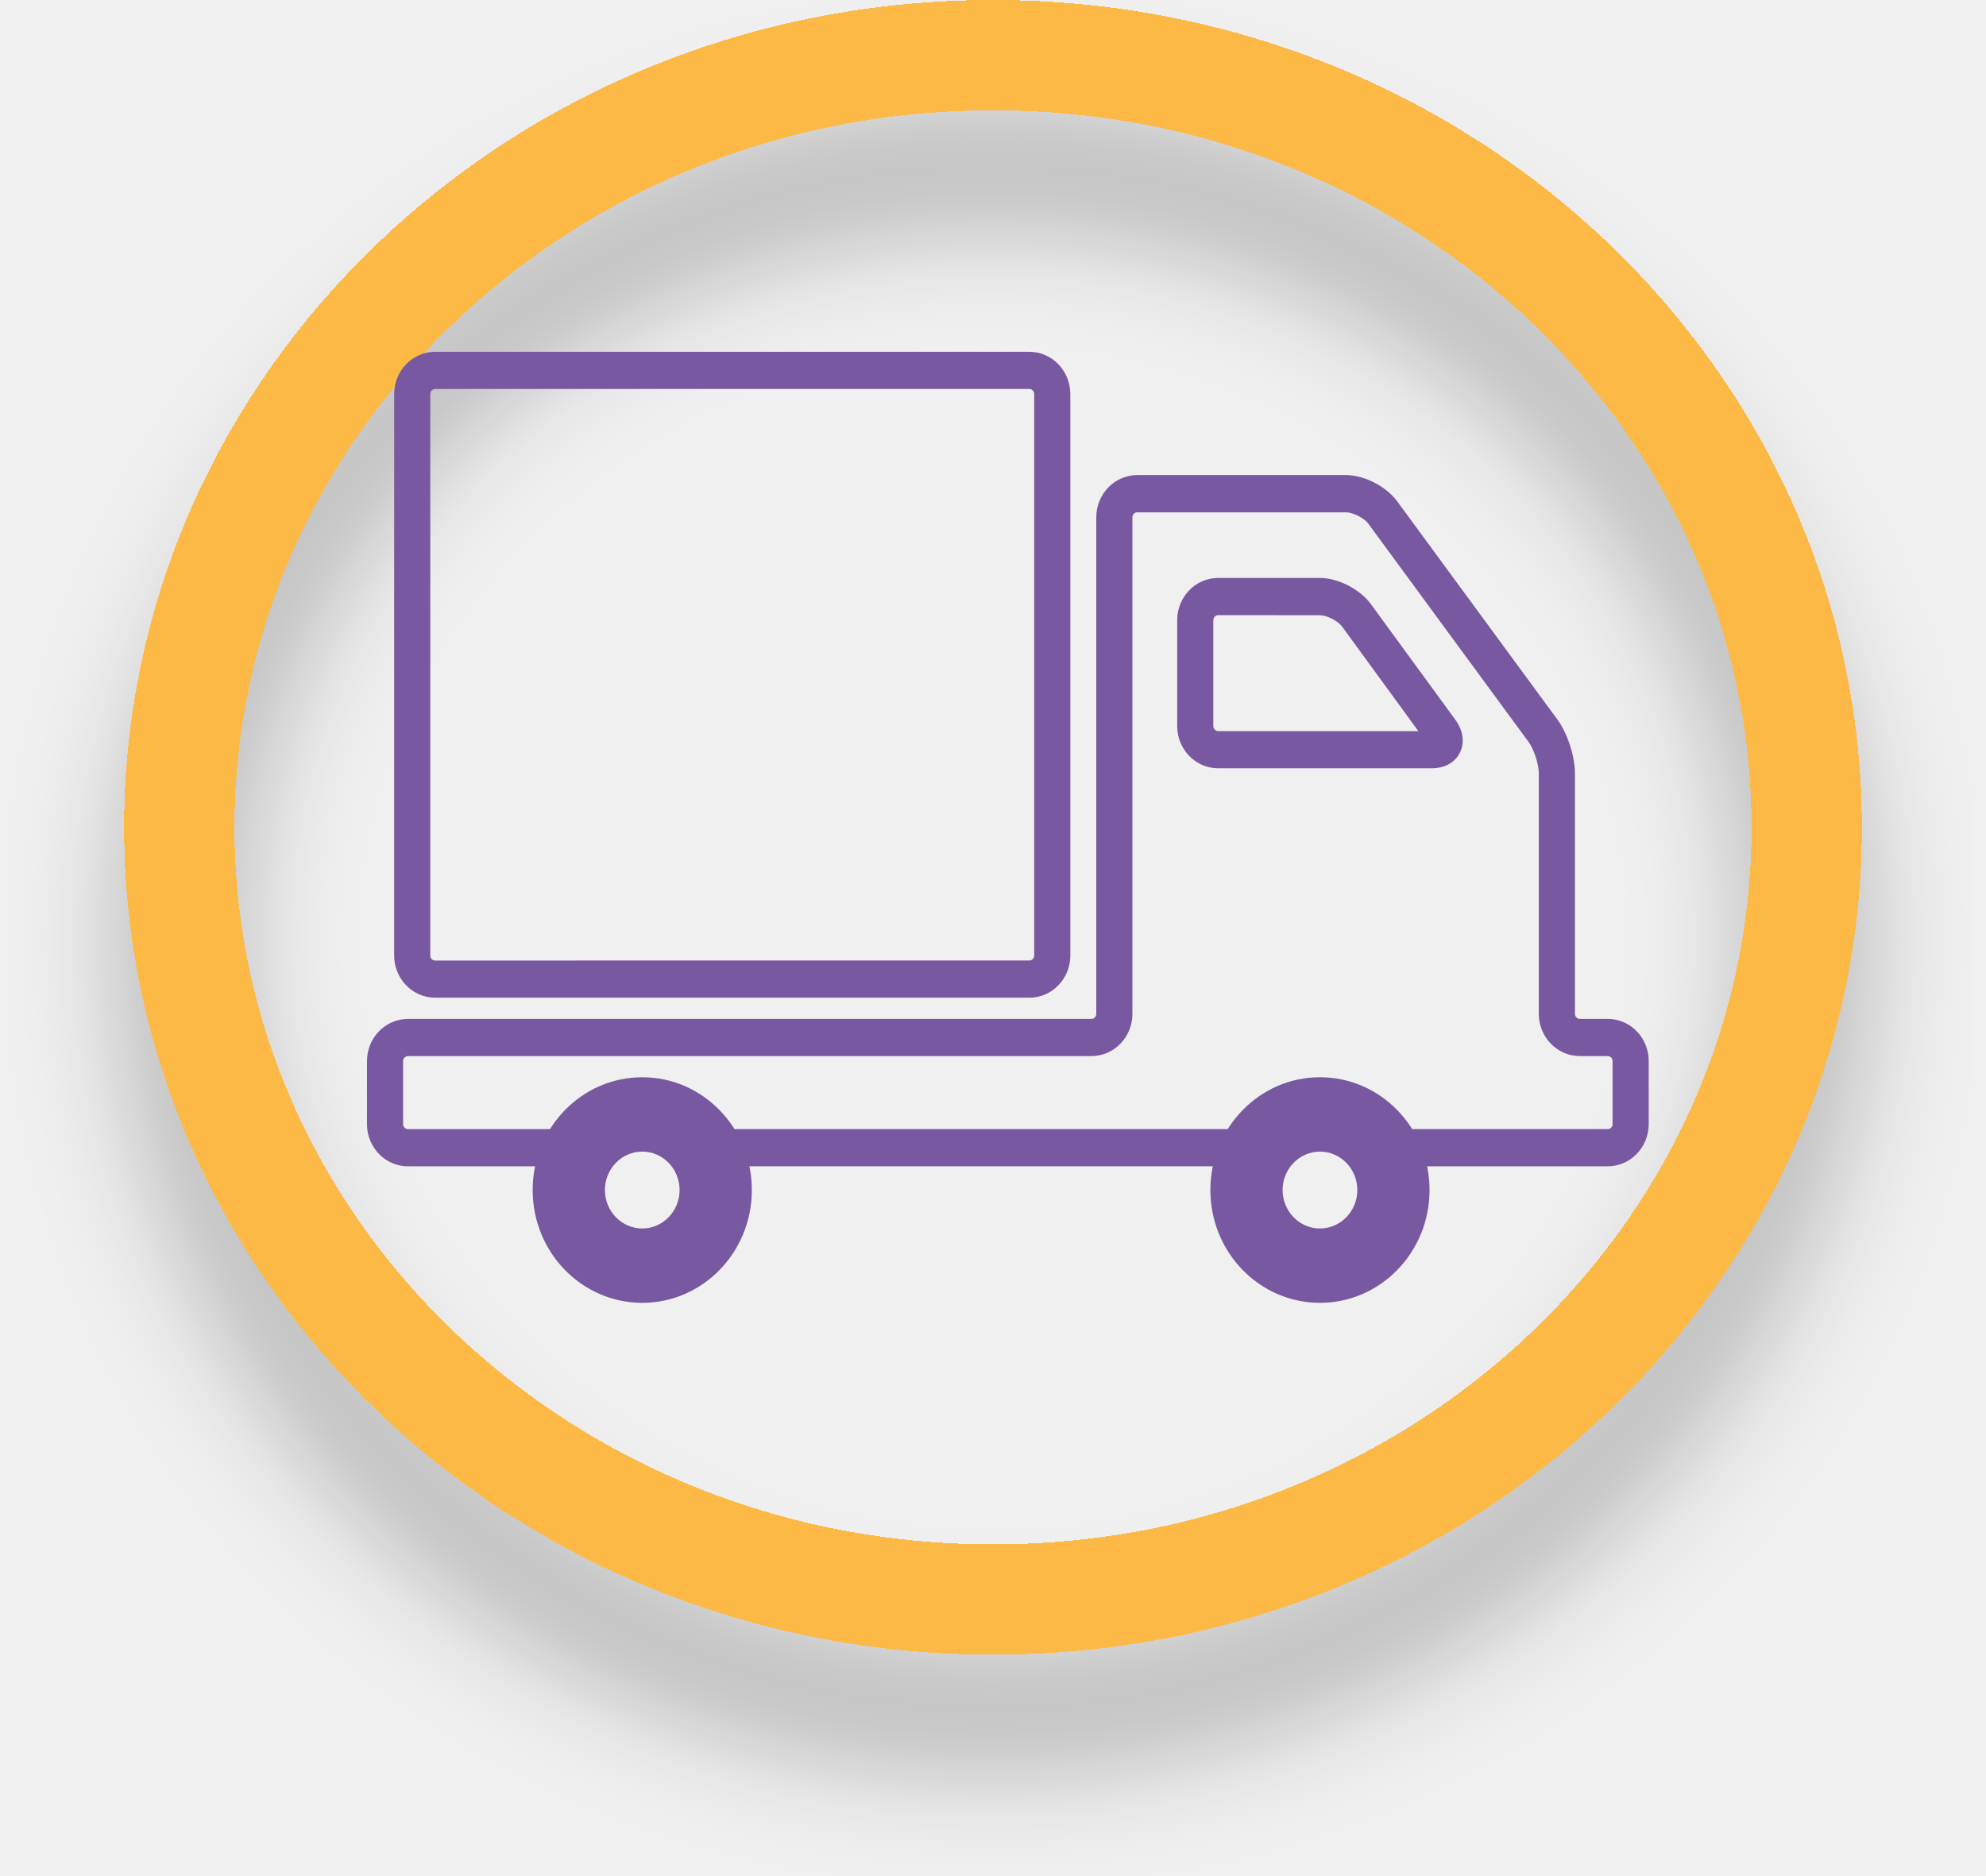
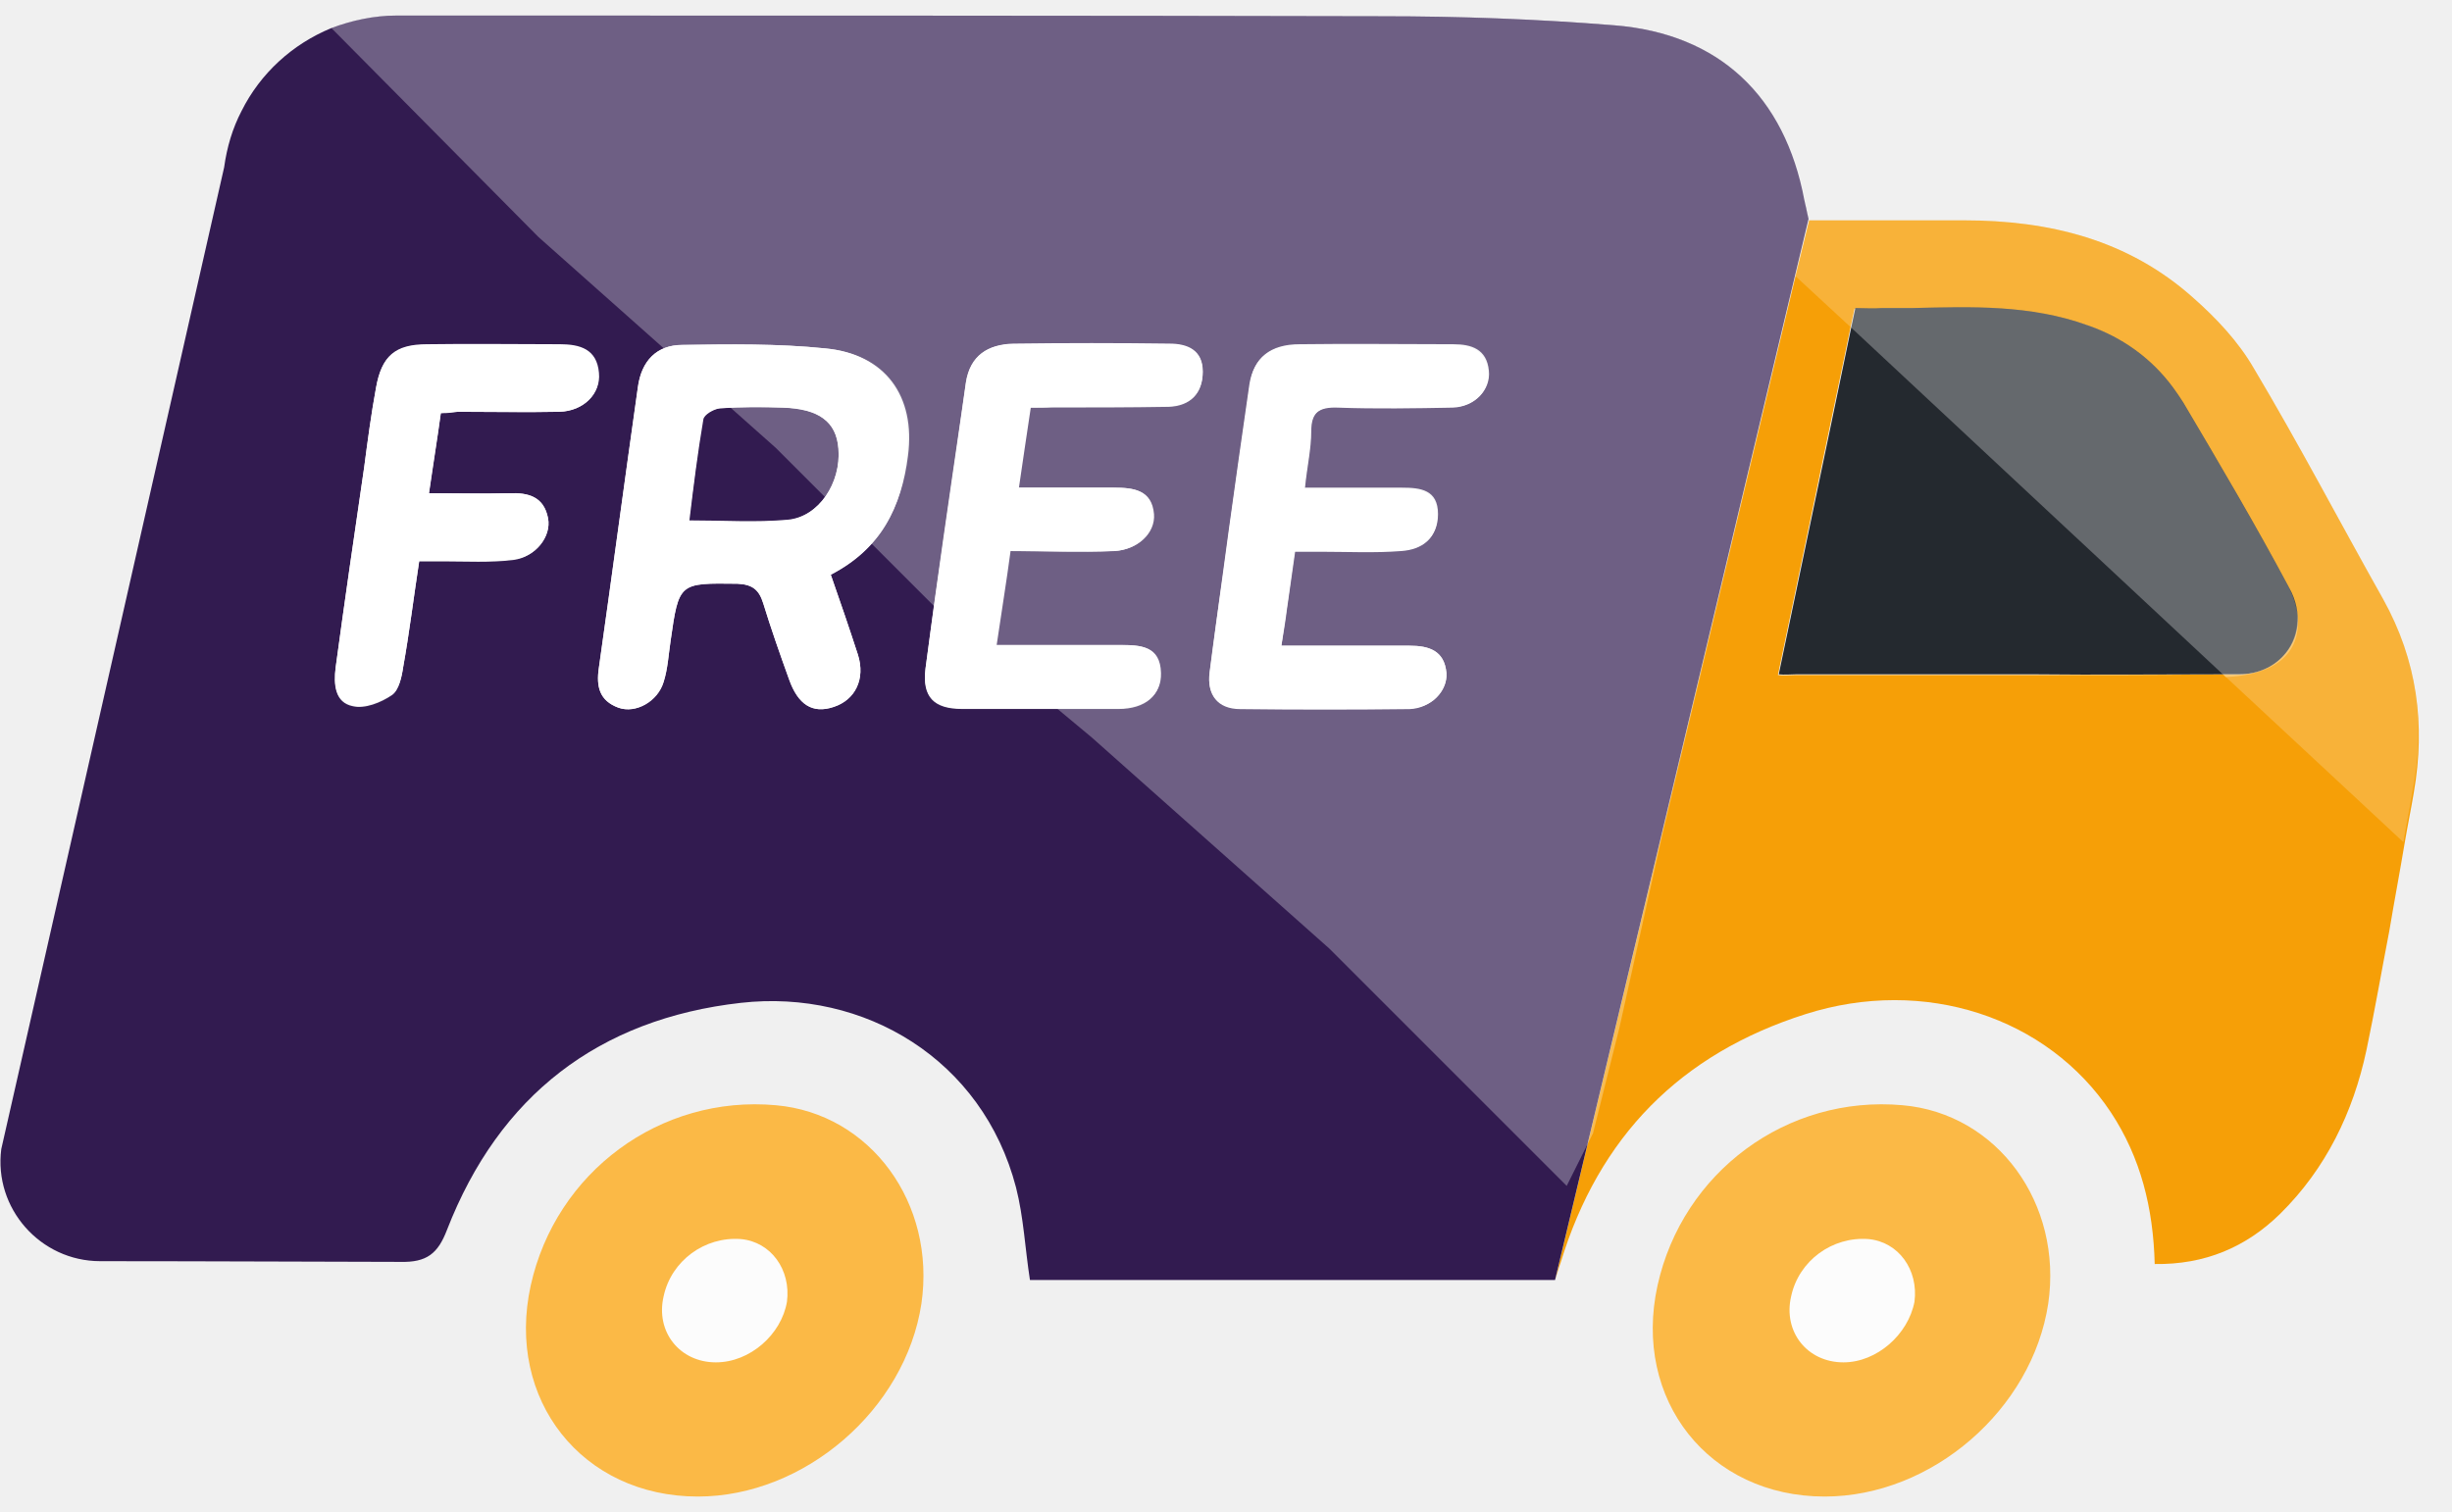
- <svg xmlns="http://www.w3.org/2000/svg" width="72" height="68" viewBox="0 0 72 68" fill="none">
-   <g filter="url(#filter0_d_2365_8777)">
-     <path d="M65.5 30C65.5 45.373 52.386 58 36 58C19.614 58 6.5 45.373 6.5 30C6.5 14.627 19.614 2 36 2C52.386 2 65.5 14.627 65.5 30Z" stroke="#FCB945" stroke-width="4" shape-rendering="crispEdges" />
+ <svg xmlns="http://www.w3.org/2000/svg" width="73" height="45" viewBox="0 0 73 45" fill="none">
+   <path d="M70.949 17.841C69.664 15.56 68.441 13.217 67.093 10.957C66.637 10.169 65.973 9.464 65.289 8.863C63.361 7.142 61.018 6.562 58.468 6.562C56.933 6.562 55.378 6.562 53.865 6.562C53.865 6.562 53.865 6.562 53.865 6.541L53.595 7.64L53.45 8.22L46.297 38.119C46.359 37.932 46.401 37.766 46.463 37.6C47.603 33.848 50.029 31.38 53.761 30.198C57.286 29.079 60.956 30.281 62.842 33.122C63.734 34.47 64.107 35.983 64.149 37.642C65.641 37.663 66.865 37.144 67.881 36.149C69.249 34.801 70.058 33.122 70.452 31.277C70.701 30.095 70.908 28.892 71.136 27.71C71.281 26.84 71.447 25.969 71.592 25.098C71.675 24.6 71.779 24.103 71.862 23.605C72.214 21.573 71.965 19.666 70.949 17.841ZM60.541 20.101H59.338C58.903 20.101 58.468 20.101 58.053 20.101C57.597 20.101 57.161 20.101 56.705 20.101C56.249 20.101 55.814 20.101 55.358 20.101C55.109 20.101 54.839 20.101 54.59 20.101H54.072C53.865 20.101 53.657 20.101 53.45 20.101C53.284 20.101 53.097 20.122 52.932 20.101L55.088 9.776L55.212 9.195H55.233C55.482 9.195 55.752 9.216 56 9.195C56.311 9.195 56.622 9.195 56.913 9.195C57.991 9.174 59.069 9.153 60.126 9.257C60.79 9.34 61.474 9.464 62.137 9.693C63.153 10.045 64.024 10.667 64.667 11.538C64.771 11.683 64.874 11.828 64.978 11.994C66.056 13.819 67.134 15.643 68.129 17.509C68.544 18.256 68.399 19.044 67.943 19.541C67.632 19.873 67.176 20.08 66.637 20.08C66.471 20.08 66.305 20.08 66.16 20.08C64.294 20.101 62.428 20.101 60.541 20.101Z" fill="#F69F07" />
+   <path d="M24.961 13.36C24.899 12.551 24.38 12.178 23.302 12.136C22.68 12.116 22.058 12.116 21.436 12.157C21.249 12.178 20.959 12.344 20.938 12.489C20.773 13.463 20.669 14.459 20.524 15.516C21.56 15.516 22.514 15.578 23.447 15.495C24.38 15.392 25.044 14.376 24.961 13.36ZM24.961 13.36C24.899 12.551 24.38 12.178 23.302 12.136C22.68 12.116 22.058 12.116 21.436 12.157C21.249 12.178 20.959 12.344 20.938 12.489C20.773 13.463 20.669 14.459 20.524 15.516C21.56 15.516 22.514 15.578 23.447 15.495C24.38 15.392 25.044 14.376 24.961 13.36ZM53.719 5.958C53.139 2.868 51.19 1.002 48.059 0.753C45.757 0.567 43.456 0.484 41.154 0.484C32.944 0.463 21.457 0.463 11.815 0.463C11.131 0.463 10.468 0.608 9.866 0.836C8.705 1.313 7.751 2.184 7.192 3.304C6.922 3.822 6.756 4.382 6.673 4.983L0.038 34.219C-0.19 35.981 1.199 37.557 2.983 37.557C5.906 37.557 11.007 37.578 11.919 37.578C12.707 37.598 13.039 37.329 13.308 36.624C14.863 32.622 17.828 30.341 22.058 29.864C25.728 29.45 29.253 31.544 30.248 35.359C30.476 36.251 30.518 37.184 30.663 38.117H46.296L49.448 24.93L53.844 6.517C53.782 6.269 53.761 6.123 53.719 5.958ZM16.667 12.261C15.651 12.282 14.656 12.261 13.64 12.261C13.495 12.261 13.329 12.281 13.122 12.302C13.018 13.069 12.893 13.816 12.769 14.687C13.619 14.687 14.386 14.707 15.153 14.687C15.734 14.666 16.19 14.79 16.315 15.433C16.418 15.972 15.941 16.594 15.278 16.677C14.594 16.76 13.889 16.719 13.184 16.719C12.976 16.719 12.769 16.719 12.479 16.719C12.313 17.797 12.188 18.834 12.002 19.87C11.96 20.161 11.877 20.555 11.67 20.7C11.338 20.928 10.861 21.114 10.509 21.032C9.97 20.928 9.928 20.389 9.991 19.891C10.26 17.901 10.55 15.91 10.841 13.92C10.944 13.132 11.048 12.344 11.193 11.556C11.359 10.623 11.753 10.27 12.707 10.27C14.013 10.25 15.34 10.27 16.646 10.27C17.248 10.27 17.745 10.415 17.808 11.12C17.89 11.722 17.372 12.24 16.667 12.261ZM27.034 13.567C26.848 15.081 26.226 16.325 24.733 17.113C25.023 17.942 25.293 18.73 25.541 19.497C25.77 20.223 25.459 20.845 24.816 21.052C24.194 21.26 23.758 20.99 23.489 20.223C23.219 19.476 22.95 18.709 22.721 17.963C22.597 17.569 22.41 17.403 21.954 17.382C20.213 17.361 20.213 17.341 19.964 19.082C19.902 19.497 19.881 19.912 19.756 20.306C19.57 20.886 18.927 21.26 18.409 21.073C17.849 20.866 17.745 20.451 17.828 19.891C18.222 17.113 18.595 14.313 18.989 11.535C19.093 10.747 19.549 10.27 20.316 10.27C21.726 10.25 23.157 10.229 24.567 10.374C26.371 10.54 27.262 11.805 27.034 13.567ZM33.296 21.114C31.741 21.114 30.186 21.114 28.652 21.114C27.801 21.114 27.449 20.762 27.553 19.912C27.884 17.361 28.258 14.811 28.631 12.261C28.672 11.97 28.714 11.68 28.755 11.39C28.88 10.581 29.419 10.25 30.165 10.25C31.72 10.229 33.275 10.229 34.81 10.25C35.349 10.25 35.805 10.436 35.805 11.079C35.805 11.722 35.432 12.095 34.789 12.116C33.628 12.136 32.467 12.136 31.305 12.136H30.663C30.601 12.572 30.538 12.986 30.476 13.401C30.414 13.774 30.372 14.127 30.31 14.521C31.015 14.521 31.679 14.521 32.322 14.521C32.591 14.521 32.861 14.521 33.151 14.521C33.731 14.521 34.27 14.583 34.333 15.309C34.333 15.454 34.312 15.578 34.27 15.703C34.105 16.097 33.69 16.387 33.151 16.408C32.156 16.449 31.14 16.408 30.061 16.408C29.916 17.341 29.792 18.212 29.647 19.207C30.932 19.207 32.135 19.207 33.337 19.207C33.939 19.207 34.519 19.228 34.54 20.036C34.582 20.7 34.105 21.114 33.296 21.114ZM41.963 21.094C40.283 21.114 38.604 21.114 36.925 21.094C36.24 21.094 35.929 20.658 36.012 20.015C36.137 19.02 36.282 18.004 36.427 17.009C36.676 15.143 36.945 13.297 37.215 11.431C37.319 10.643 37.837 10.25 38.687 10.25C40.221 10.229 41.735 10.25 43.269 10.25C43.808 10.25 44.264 10.395 44.327 11.037C44.389 11.597 43.912 12.116 43.269 12.116C42.129 12.157 40.988 12.157 39.848 12.116C39.288 12.095 39.039 12.261 39.039 12.841C39.039 13.36 38.915 13.899 38.853 14.521C39.869 14.521 40.802 14.521 41.735 14.521C42.295 14.521 42.813 14.583 42.813 15.309C42.813 15.993 42.357 16.346 41.735 16.387C40.926 16.449 40.138 16.408 39.33 16.408C39.102 16.408 38.873 16.408 38.562 16.408C38.48 16.988 38.397 17.548 38.314 18.149C38.272 18.502 38.21 18.854 38.148 19.228C38.811 19.228 39.433 19.228 40.055 19.228C40.698 19.228 41.32 19.228 41.963 19.228C42.544 19.228 43 19.373 43.062 20.036C43.083 20.347 42.938 20.638 42.689 20.845C42.502 20.99 42.253 21.094 41.963 21.094ZM23.281 12.136C22.659 12.116 22.037 12.116 21.415 12.157C21.229 12.178 20.938 12.344 20.918 12.489C20.752 13.463 20.648 14.459 20.503 15.516C21.54 15.516 22.494 15.578 23.427 15.495C24.36 15.412 25.023 14.396 24.94 13.38C24.899 12.551 24.38 12.157 23.281 12.136ZM24.961 13.36C24.899 12.551 24.38 12.178 23.302 12.136C22.68 12.116 22.058 12.116 21.436 12.157C21.249 12.178 20.959 12.344 20.938 12.489C20.773 13.463 20.669 14.459 20.524 15.516C21.56 15.516 22.514 15.578 23.447 15.495C24.38 15.392 25.044 14.376 24.961 13.36ZM24.961 13.36C24.899 12.551 24.38 12.178 23.302 12.136C22.68 12.116 22.058 12.116 21.436 12.157C21.249 12.178 20.959 12.344 20.938 12.489C20.773 13.463 20.669 14.459 20.524 15.516C21.56 15.516 22.514 15.578 23.447 15.495C24.38 15.392 25.044 14.376 24.961 13.36Z" fill="#321B50" />
+   <g opacity="0.3">
+     <path d="M53.865 6.538L49.47 24.95L48.213 30.605L47.428 33.745L46.643 35.315L45.858 34.53L42.718 31.39L39.579 28.25L32.514 21.97L27.804 18.045L23.094 13.335L16.029 7.056L9.867 0.836C10.469 0.587 11.132 0.463 11.816 0.463C21.458 0.463 32.944 0.463 41.176 0.484C43.477 0.484 45.779 0.567 48.081 0.753C51.211 1.002 53.16 2.889 53.741 5.958C53.762 6.123 53.782 6.269 53.865 6.538Z" fill="#FDFEFE" />
  </g>
-   <path d="M23.284 41.758C24.031 41.758 24.638 42.383 24.638 43.152C24.638 43.92 24.03 44.546 23.284 44.546C22.538 44.546 21.93 43.92 21.93 43.152C21.93 42.383 22.537 41.758 23.284 41.758ZM23.284 39.062C21.09 39.062 19.311 40.893 19.311 43.152C19.311 45.412 21.091 47.242 23.284 47.242C25.478 47.242 27.257 45.411 27.257 43.152C27.256 40.893 25.478 39.062 23.284 39.062Z" fill="#7858A1" />
-   <path d="M58.289 42.291H50.219V40.943H58.288C58.383 40.943 58.462 40.861 58.462 40.763V38.474C58.462 38.376 58.383 38.294 58.288 38.294H57.274C56.455 38.294 55.788 37.608 55.788 36.764V28.039C55.788 27.716 55.61 27.166 55.42 26.909L49.607 18.99C49.456 18.785 49.048 18.577 48.798 18.577H41.229C41.134 18.577 41.054 18.659 41.054 18.758V36.766C41.054 37.609 40.387 38.295 39.568 38.295H14.789C14.694 38.295 14.614 38.377 14.614 38.476V40.764C14.614 40.862 14.694 40.944 14.789 40.944H20.546V42.292H14.789C13.97 42.292 13.305 41.606 13.305 40.764V38.476C13.305 37.633 13.97 36.947 14.789 36.947H39.567C39.663 36.947 39.744 36.864 39.744 36.766L39.744 18.757C39.744 17.914 40.41 17.227 41.228 17.227H48.799C49.458 17.227 50.254 17.635 50.652 18.177L56.465 26.096C56.826 26.587 57.097 27.422 57.097 28.038V36.765C57.097 36.863 57.178 36.946 57.274 36.946H58.288C59.106 36.946 59.772 37.632 59.772 38.475V40.763C59.771 41.605 59.106 42.291 58.288 42.291L58.289 42.291Z" fill="#7858A1" />
-   <path d="M26.219 40.943H45.473V42.291H26.219V40.943Z" fill="#7858A1" />
-   <path d="M37.318 36.177H15.774C14.956 36.177 14.29 35.491 14.29 34.648V14.287C14.29 13.444 14.956 12.757 15.774 12.757H37.318C38.136 12.757 38.803 13.443 38.803 14.287V34.65C38.803 35.492 38.136 36.178 37.318 36.178V36.177ZM15.774 14.105C15.679 14.105 15.599 14.188 15.599 14.286V34.649C15.599 34.748 15.679 34.83 15.774 34.83L37.318 34.829C37.413 34.829 37.494 34.747 37.494 34.649V14.286C37.494 14.188 37.414 14.104 37.318 14.104L15.774 14.105Z" fill="#7858A1" />
-   <path d="M51.905 27.858H44.162C43.343 27.858 42.678 27.172 42.678 26.328V22.486C42.678 21.643 43.343 20.957 44.162 20.957H47.85C48.511 20.957 49.307 21.366 49.703 21.91L52.759 26.095C53.044 26.485 53.107 26.919 52.931 27.283C52.753 27.649 52.38 27.858 51.905 27.858ZM44.162 22.306C44.067 22.306 43.987 22.389 43.987 22.488V26.33C43.987 26.428 44.067 26.511 44.162 26.511H51.421L48.657 22.721C48.507 22.516 48.1 22.308 47.85 22.308L44.161 22.307L44.162 22.306Z" fill="#7858A1" />
-   <path d="M47.853 41.758C48.6 41.758 49.208 42.383 49.208 43.152C49.208 43.92 48.6 44.546 47.853 44.546C47.108 44.546 46.499 43.92 46.499 43.152C46.499 42.383 47.108 41.758 47.853 41.758ZM47.853 39.062C45.66 39.062 43.881 40.893 43.881 43.152C43.881 45.412 45.66 47.242 47.853 47.242C50.047 47.242 51.826 45.411 51.826 43.152C51.826 40.893 50.048 39.062 47.853 39.062Z" fill="#7858A1" />
-   <defs>
-     <filter id="filter0_d_2365_8777" x="0.5" y="0" width="71" height="68" filterUnits="userSpaceOnUse" color-interpolation-filters="sRGB">
-       <feFlood flood-opacity="0" result="BackgroundImageFix" />
-       <feColorMatrix in="SourceAlpha" type="matrix" values="0 0 0 0 0 0 0 0 0 0 0 0 0 0 0 0 0 0 127 0" result="hardAlpha" />
-       <feOffset dy="4" />
-       <feGaussianBlur stdDeviation="2" />
-       <feComposite in2="hardAlpha" operator="out" />
-       <feColorMatrix type="matrix" values="0 0 0 0 0 0 0 0 0 0 0 0 0 0 0 0 0 0 0.25 0" />
-       <feBlend mode="normal" in2="BackgroundImageFix" result="effect1_dropShadow_2365_8777" />
-       <feBlend mode="normal" in="SourceGraphic" in2="effect1_dropShadow_2365_8777" result="shape" />
-     </filter>
-   </defs>
+   <path d="M20.776 44.566C17.334 44.566 15.053 41.684 15.8 38.283C16.546 34.903 19.657 32.602 23.099 32.913C25.919 33.162 27.868 35.837 27.432 38.822C26.955 41.974 23.949 44.566 20.776 44.566Z" fill="#FBB946" />
+   <path d="M21.313 40.57C20.235 40.57 19.509 39.657 19.758 38.6C19.986 37.542 20.982 36.816 22.06 36.899C22.952 36.982 23.553 37.812 23.429 38.766C23.263 39.74 22.33 40.57 21.313 40.57Z" fill="#FCFCFC" />
+   <path d="M54.323 44.566C50.881 44.566 48.6 41.684 49.347 38.283C50.093 34.903 53.203 32.602 56.646 32.913C59.465 33.162 61.415 35.837 60.979 38.822C60.502 41.974 57.516 44.566 54.323 44.566Z" fill="#FBB946" />
+   <path d="M54.882 40.57C53.803 40.57 53.078 39.657 53.326 38.6C53.554 37.542 54.55 36.816 55.628 36.899C56.52 36.982 57.121 37.812 56.997 38.766C56.81 39.74 55.877 40.57 54.882 40.57Z" fill="#FCFCFC" />
+   <path d="M24.734 17.115C25.024 17.944 25.294 18.732 25.543 19.499C25.771 20.225 25.46 20.847 24.817 21.054C24.195 21.262 23.76 20.992 23.49 20.225C23.221 19.478 22.951 18.711 22.723 17.965C22.599 17.571 22.412 17.405 21.956 17.384C20.214 17.363 20.214 17.343 19.965 19.084C19.903 19.499 19.883 19.914 19.758 20.308C19.592 20.888 18.929 21.262 18.41 21.075C17.851 20.867 17.747 20.453 17.83 19.893C18.224 17.115 18.597 14.316 18.991 11.537C19.095 10.749 19.551 10.273 20.318 10.273C21.728 10.252 23.159 10.231 24.568 10.376C26.331 10.542 27.222 11.807 26.994 13.59C26.849 15.104 26.227 16.348 24.734 17.115ZM20.525 15.497C21.562 15.497 22.516 15.56 23.449 15.477C24.382 15.394 25.045 14.378 24.962 13.362C24.9 12.553 24.382 12.18 23.304 12.139C22.682 12.118 22.06 12.118 21.438 12.159C21.251 12.18 20.961 12.346 20.94 12.491C20.774 13.466 20.65 14.44 20.525 15.497Z" fill="white" />
+   <path d="M30.688 12.14C30.563 12.948 30.459 13.695 30.335 14.524C31.33 14.524 32.263 14.524 33.175 14.524C33.756 14.524 34.295 14.586 34.357 15.312C34.399 15.872 33.88 16.37 33.175 16.411C32.18 16.453 31.164 16.411 30.086 16.411C29.962 17.344 29.817 18.215 29.672 19.21C30.957 19.21 32.16 19.21 33.362 19.21C33.963 19.21 34.544 19.231 34.565 20.04C34.585 20.682 34.108 21.076 33.3 21.097C31.745 21.097 30.19 21.097 28.656 21.097C27.805 21.097 27.453 20.744 27.557 19.894C27.93 17.054 28.365 14.234 28.759 11.393C28.884 10.585 29.423 10.253 30.169 10.232C31.724 10.212 33.279 10.212 34.813 10.232C35.352 10.232 35.809 10.419 35.809 11.062C35.809 11.704 35.435 12.078 34.793 12.098C33.632 12.119 32.471 12.119 31.309 12.119C31.144 12.14 30.957 12.14 30.688 12.14Z" fill="white" />
+   <path d="M38.149 19.23C39.496 19.23 40.74 19.23 41.964 19.23C42.544 19.23 43 19.375 43.063 20.039C43.104 20.578 42.586 21.096 41.964 21.117C40.284 21.137 38.605 21.137 36.925 21.117C36.241 21.117 35.93 20.681 36.013 20.039C36.386 17.177 36.78 14.316 37.195 11.455C37.319 10.667 37.817 10.273 38.667 10.273C40.201 10.252 41.715 10.273 43.249 10.273C43.788 10.273 44.244 10.418 44.307 11.061C44.369 11.621 43.892 12.118 43.249 12.139C42.109 12.16 40.968 12.18 39.828 12.139C39.268 12.118 39.02 12.284 39.02 12.865C39.02 13.404 38.895 13.922 38.833 14.544C39.849 14.544 40.782 14.544 41.715 14.544C42.275 14.544 42.793 14.606 42.793 15.332C42.793 16.037 42.337 16.369 41.715 16.41C40.927 16.472 40.118 16.431 39.31 16.431C39.082 16.431 38.854 16.431 38.543 16.431C38.418 17.364 38.294 18.235 38.149 19.23Z" fill="white" />
+   <path d="M13.125 12.304C13.022 13.071 12.897 13.818 12.773 14.688C13.623 14.688 14.39 14.709 15.157 14.688C15.738 14.668 16.194 14.792 16.318 15.435C16.422 15.974 15.945 16.596 15.282 16.658C14.597 16.741 13.892 16.7 13.188 16.7C12.98 16.7 12.773 16.7 12.482 16.7C12.317 17.778 12.192 18.814 12.006 19.851C11.964 20.142 11.881 20.535 11.674 20.681C11.342 20.888 10.865 21.095 10.513 21.012C9.974 20.909 9.932 20.37 9.994 19.872C10.264 17.881 10.554 15.891 10.845 13.901C10.948 13.113 11.052 12.325 11.197 11.537C11.363 10.604 11.757 10.251 12.711 10.251C14.038 10.231 15.344 10.251 16.671 10.251C17.272 10.251 17.77 10.396 17.832 11.101C17.894 11.723 17.376 12.242 16.65 12.263C15.634 12.283 14.639 12.263 13.623 12.263C13.498 12.283 13.353 12.304 13.125 12.304Z" fill="white" />
+   <path d="M67.97 19.541C67.659 19.872 67.202 20.08 66.663 20.08C66.497 20.08 66.332 20.08 66.186 20.08C64.32 20.08 62.433 20.101 60.567 20.08H59.364C58.929 20.08 58.493 20.08 58.079 20.08C57.623 20.08 57.187 20.08 56.731 20.08C56.275 20.08 55.839 20.08 55.383 20.08C55.134 20.08 54.865 20.08 54.616 20.08H54.097C53.89 20.08 53.683 20.08 53.475 20.08C53.309 20.08 53.123 20.101 52.957 20.08L54.429 13.05L55.114 9.753L55.238 9.173H55.259C55.508 9.173 55.777 9.193 56.026 9.173C56.337 9.173 56.648 9.173 56.938 9.173C58.701 9.131 60.443 9.069 62.164 9.691C63.18 10.044 64.051 10.666 64.693 11.537C64.797 11.682 64.901 11.827 65.004 11.993C66.083 13.818 67.161 15.642 68.156 17.509C68.571 18.255 68.447 19.043 67.97 19.541Z" fill="#24292F" />
+   <path opacity="0.2" d="M70.952 17.842C69.666 15.561 68.443 13.218 67.095 10.958C66.639 10.17 65.975 9.465 65.291 8.863C63.363 7.142 61.02 6.562 58.469 6.562C56.935 6.562 55.38 6.562 53.866 6.562C53.866 6.562 53.866 6.562 53.866 6.541L53.596 7.64L53.451 8.221L55.11 9.755L55.234 9.174H55.255C55.504 9.174 55.774 9.195 56.022 9.174C56.333 9.174 56.645 9.174 56.935 9.174C58.697 9.133 60.439 9.071 62.16 9.693C63.176 10.045 64.047 10.667 64.69 11.538C64.794 11.684 64.897 11.829 65.001 11.995C66.079 13.819 67.157 15.644 68.153 17.51C68.816 18.734 68.049 20.081 66.66 20.081C66.494 20.081 66.328 20.081 66.183 20.081L71.553 25.079C71.636 24.581 71.74 24.084 71.823 23.586C72.217 21.575 71.968 19.667 70.952 17.842Z" fill="#FDFEFE" />
+   <path opacity="0.3" d="M66.265 20.162L55.109 9.753L55.234 9.173H55.255C55.503 9.173 55.773 9.193 56.022 9.173C56.333 9.173 56.644 9.173 56.934 9.173C58.697 9.131 60.438 9.069 62.159 9.691C63.175 10.044 64.046 10.666 64.689 11.537C64.793 11.682 64.896 11.827 65 11.993C66.078 13.817 67.156 15.642 68.152 17.508C68.649 18.504 68.649 20.059 66.265 20.162Z" fill="white" />
</svg>
